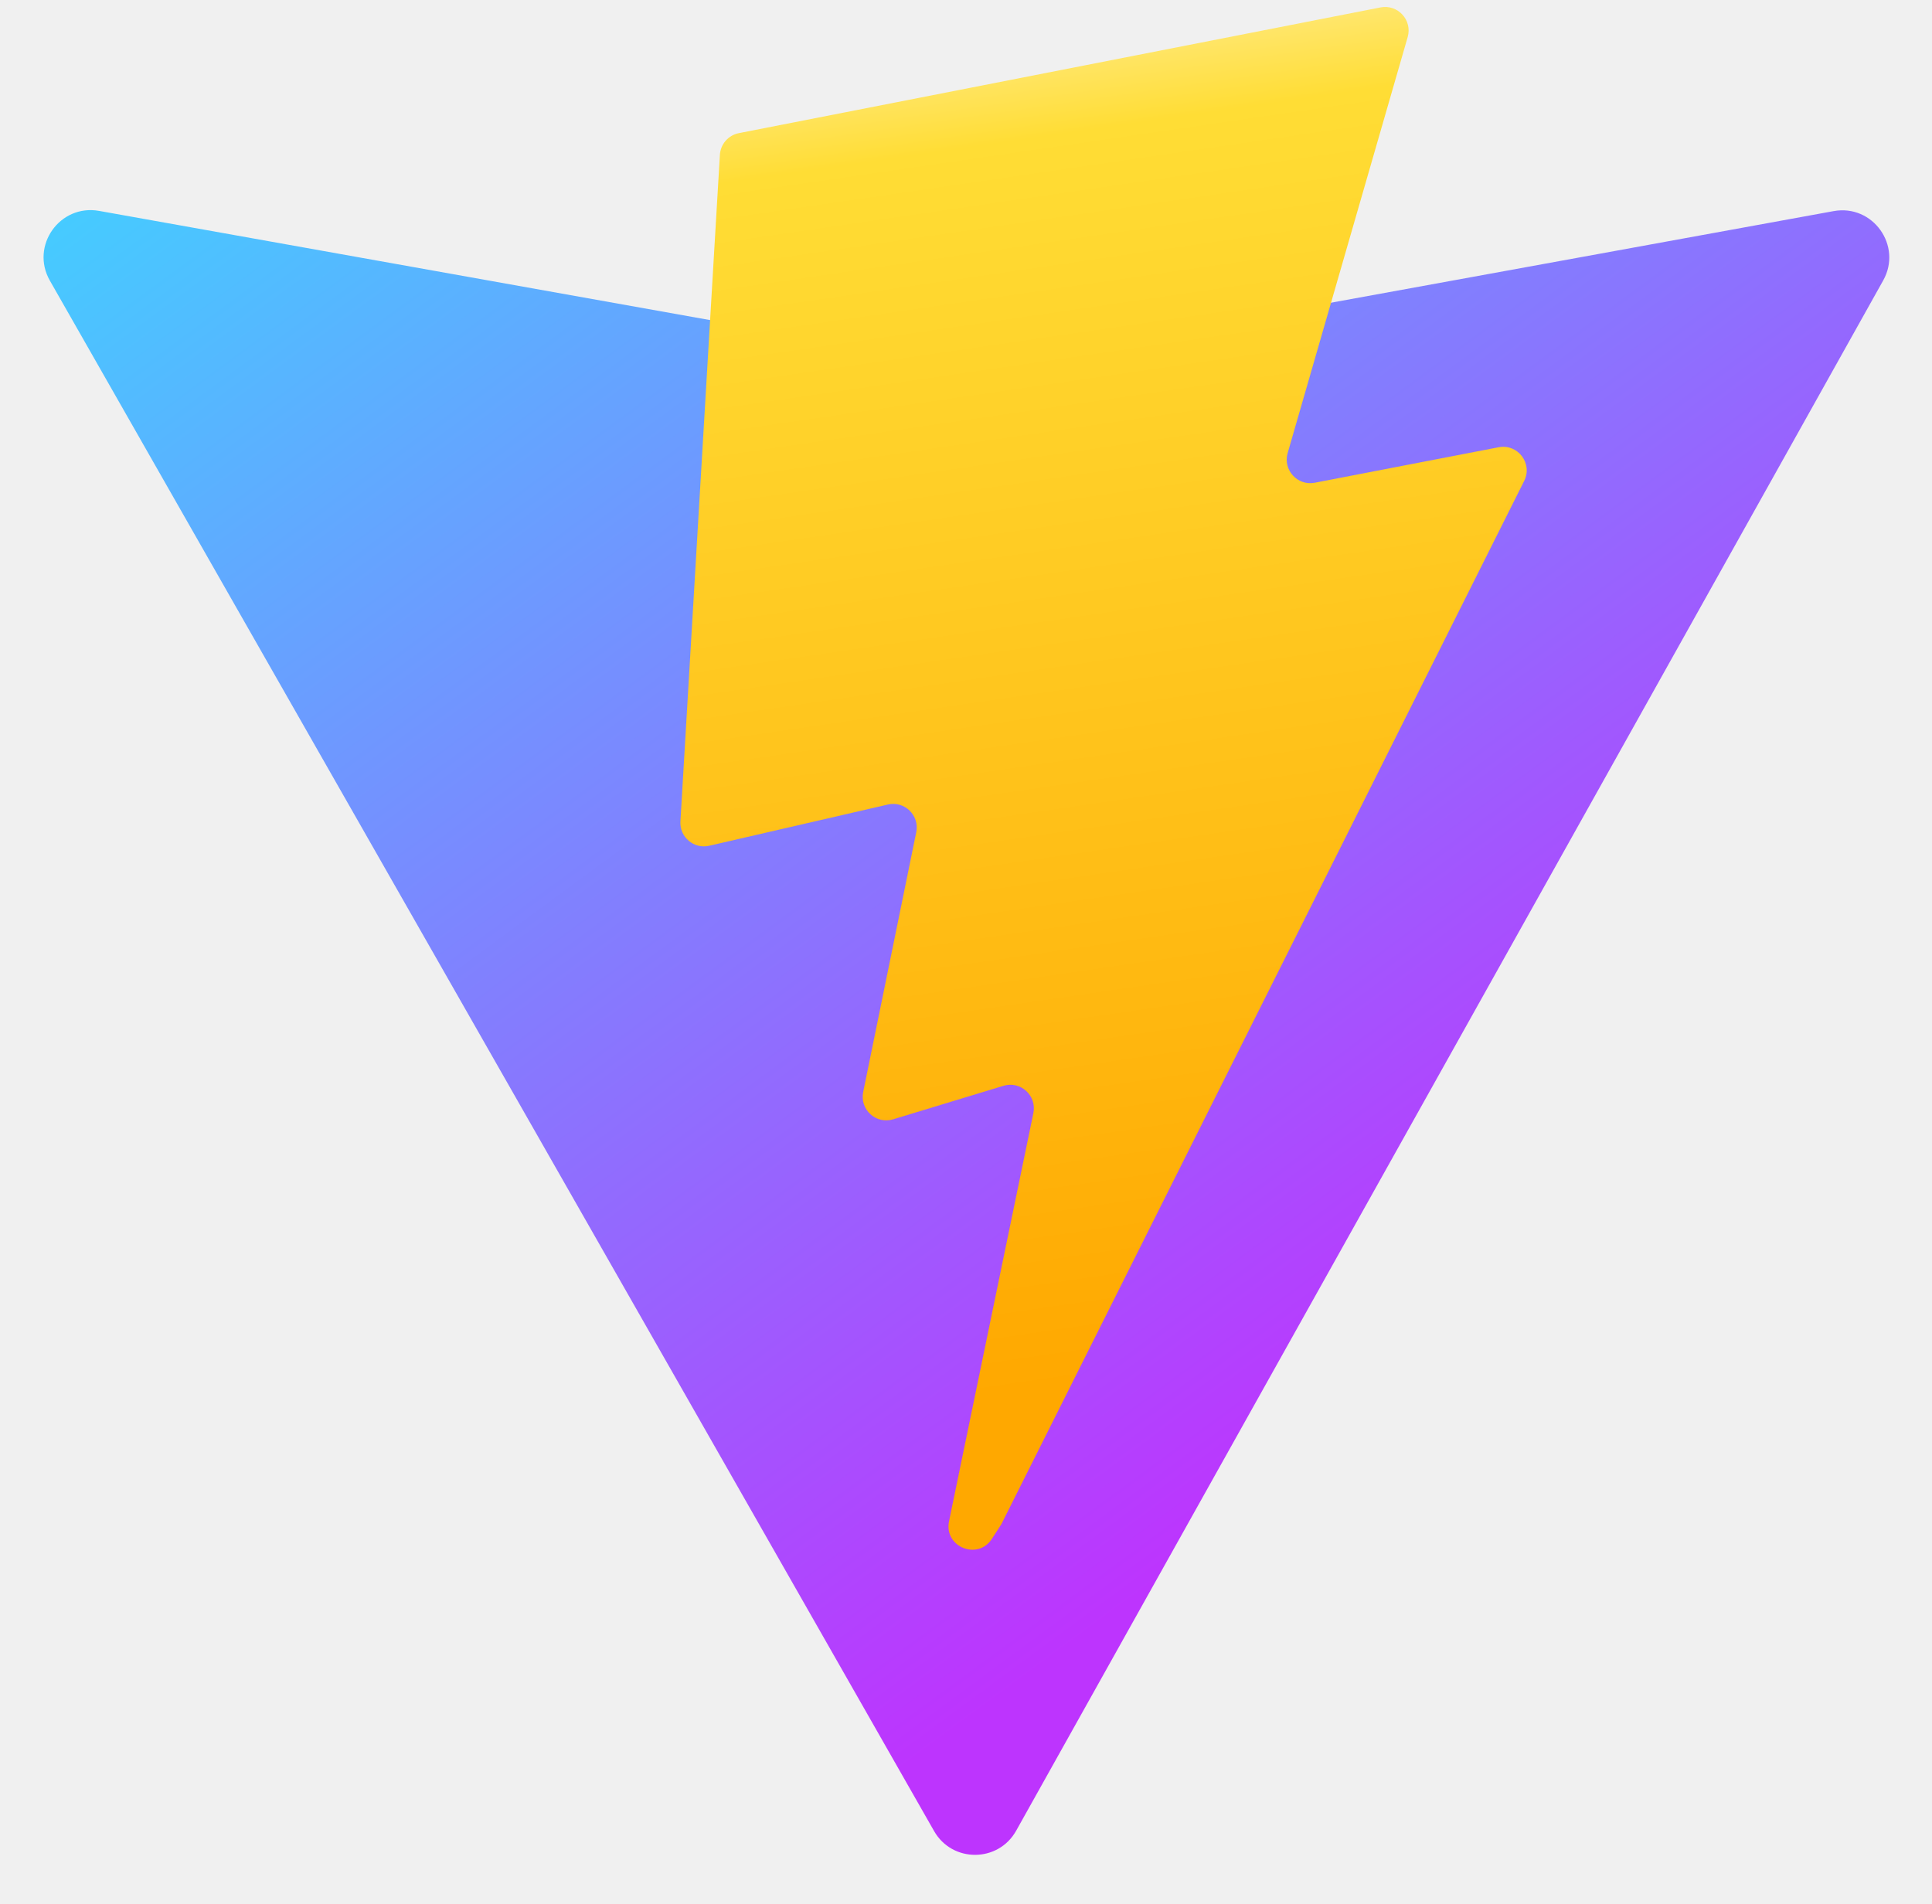
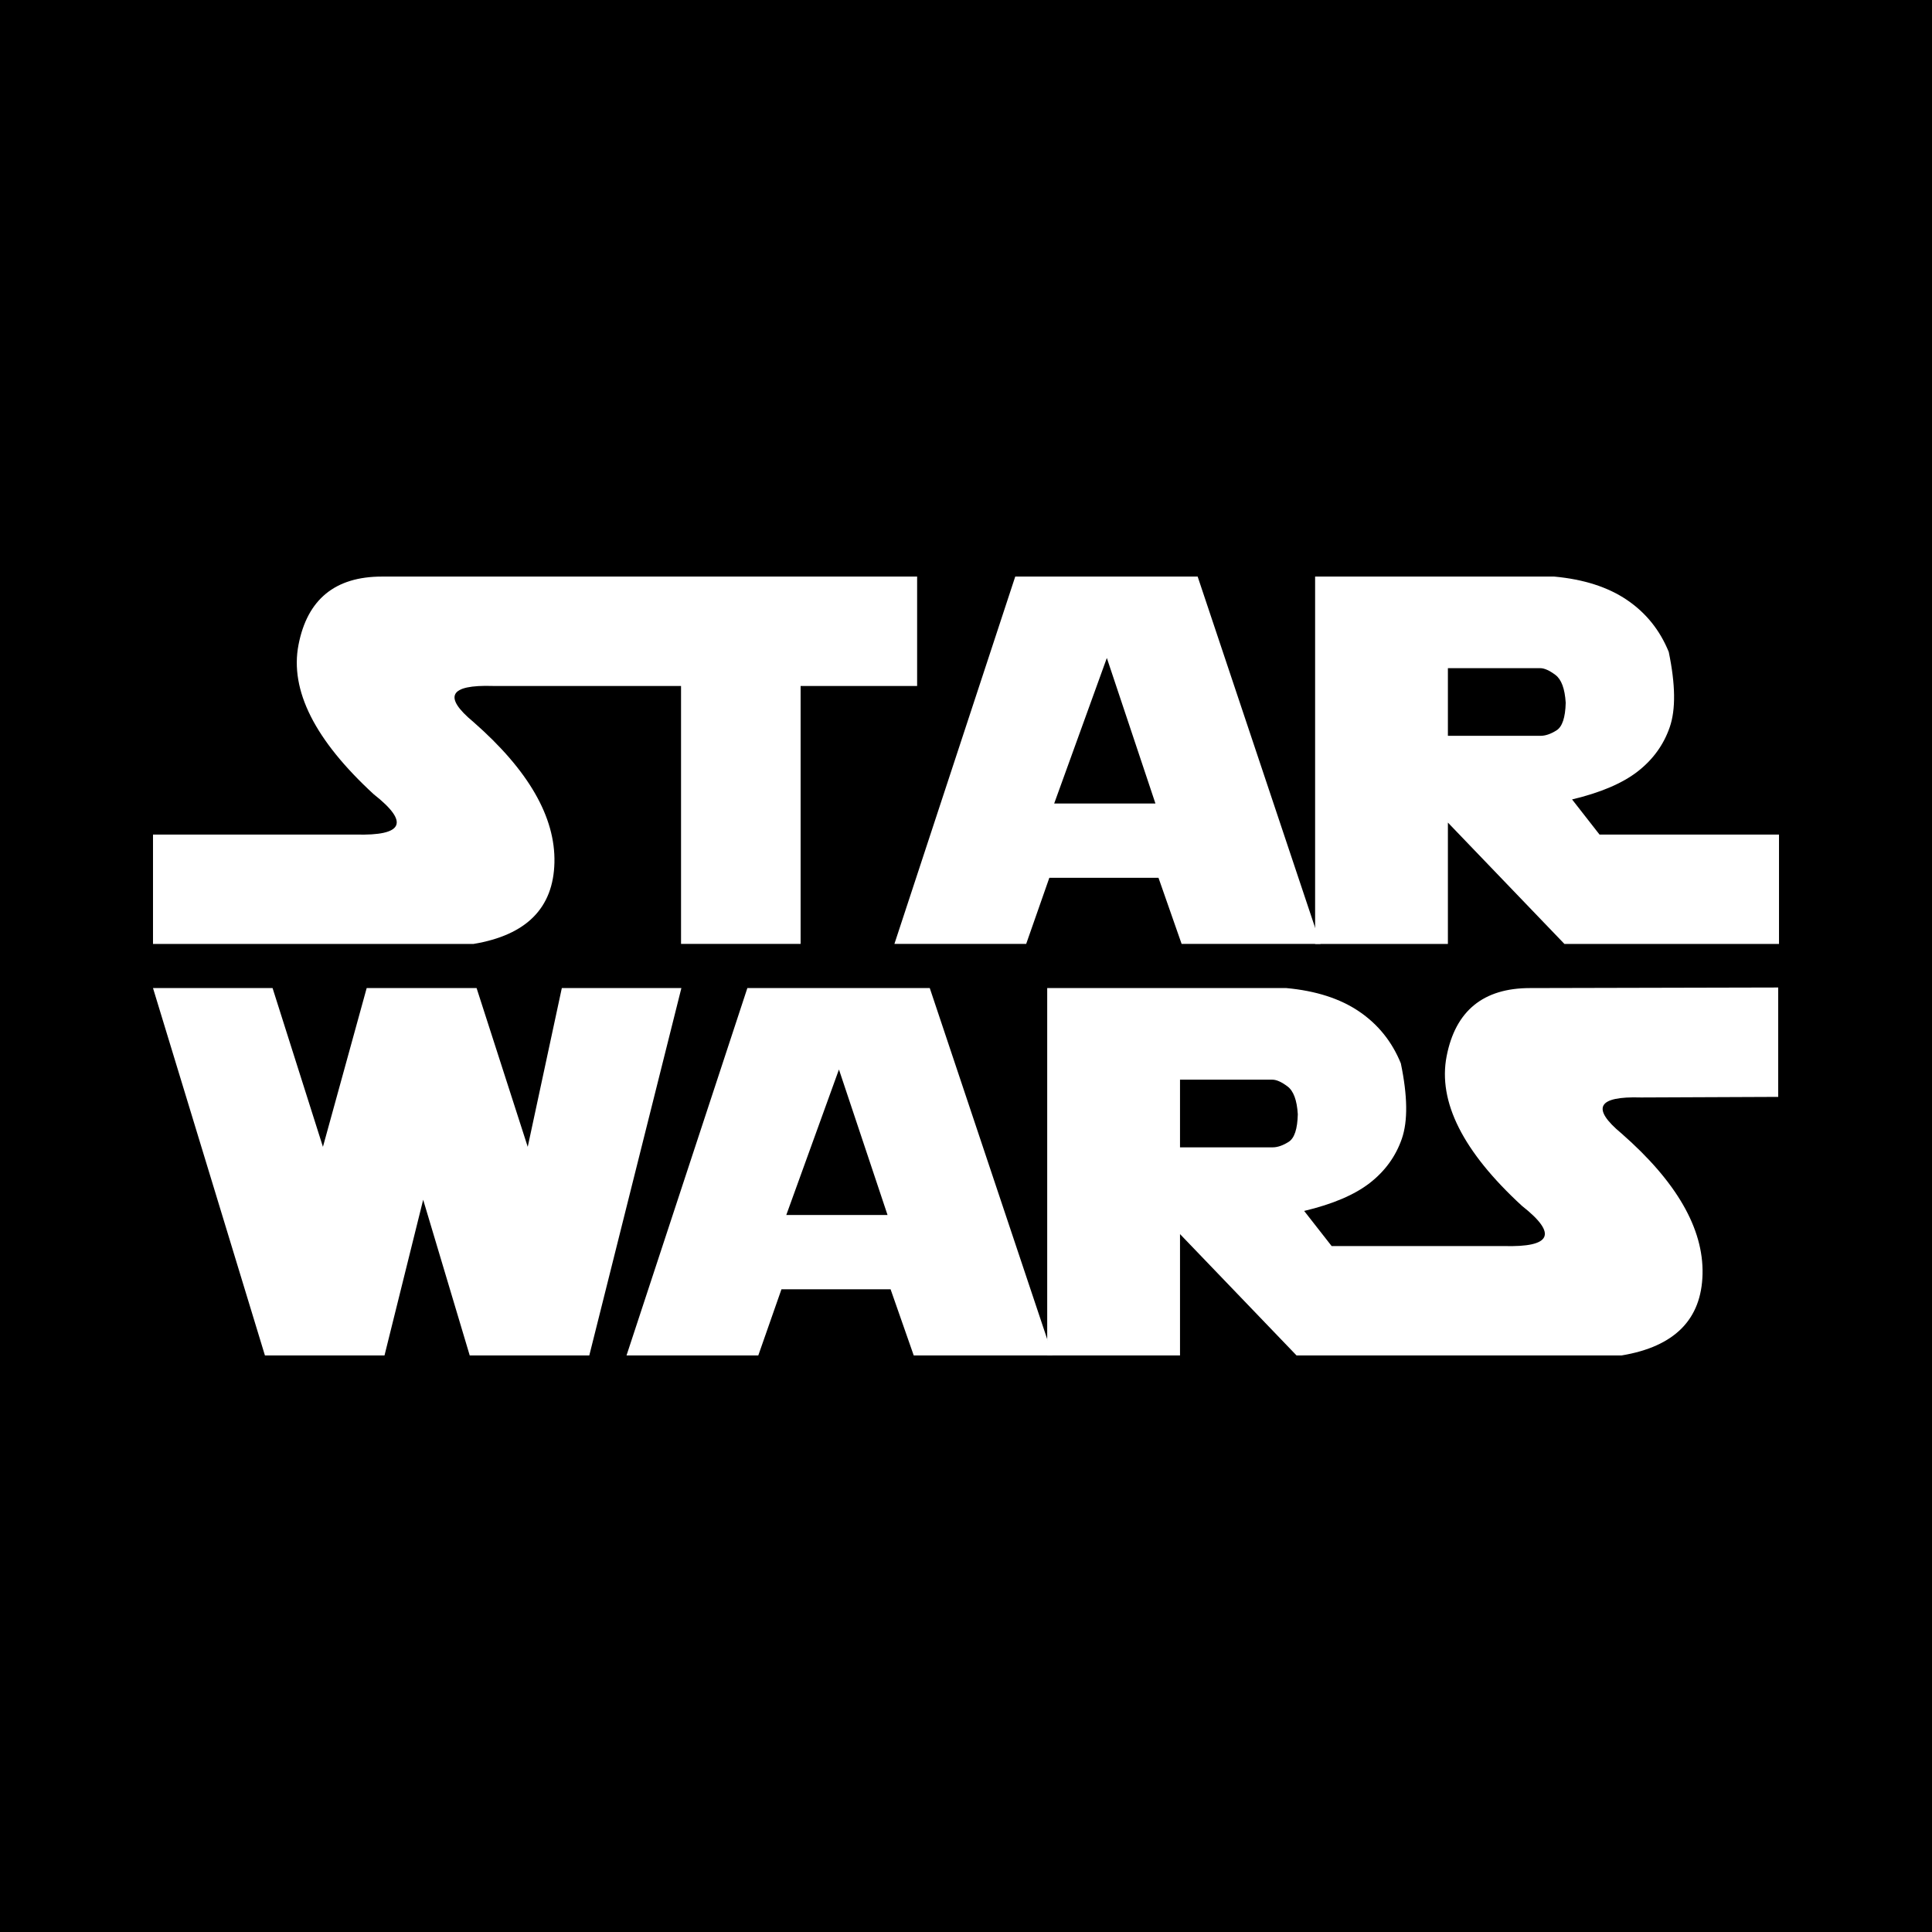
- <svg xmlns="http://www.w3.org/2000/svg" width="410" height="404" viewBox="0 0 410 404" fill="none">
-   <path d="M399.641 59.525L215.643 388.545C211.844 395.338 202.084 395.378 198.228 388.618L10.582 59.556C6.381 52.19 12.68 43.267 21.028 44.759L205.223 77.682C206.398 77.892 207.601 77.89 208.776 77.676L389.119 44.806C397.439 43.289 403.768 52.143 399.641 59.525Z" fill="url(#paint0_linear)" />
-   <path d="M292.965 1.574L156.801 28.255C154.563 28.694 152.906 30.59 152.771 32.866L144.395 174.33C144.198 177.662 147.258 180.248 150.51 179.498L188.42 170.749C191.967 169.931 195.172 173.055 194.443 176.622L183.18 231.775C182.422 235.487 185.907 238.661 189.532 237.56L212.947 230.446C216.577 229.344 220.065 232.527 219.297 236.242L201.398 322.875C200.278 328.294 207.486 331.249 210.492 326.603L212.5 323.5L323.454 102.072C325.312 98.365 322.108 94.137 318.036 94.923L279.014 102.454C275.347 103.161 272.227 99.746 273.262 96.158L298.731 7.867C299.767 4.273 296.636 0.855 292.965 1.574Z" fill="url(#paint1_linear)" />
-   <defs>
-     <linearGradient id="paint0_linear" x1="6" y1="33" x2="235" y2="344" gradientUnits="userSpaceOnUse">
-       <stop stop-color="#41D1FF" />
-       <stop offset="1" stop-color="#BD34FE" />
-     </linearGradient>
-     <linearGradient id="paint1_linear" x1="194.651" y1="8.818" x2="236.076" y2="292.989" gradientUnits="userSpaceOnUse">
-       <stop stop-color="#FFEA83" />
-       <stop offset="0.083" stop-color="#FFDD35" />
-       <stop offset="1" stop-color="#FFA800" />
-     </linearGradient>
-   </defs>
+ <svg xmlns="http://www.w3.org/2000/svg" width="2500" height="2500" viewBox="0 0 192.756 192.756">
+   <g fill-rule="evenodd" clip-rule="evenodd">
+     <path d="M0 0h192.756v192.756H0V0z" />
+     <path d="M60.698 57.525h-22.59c-4.671 0-7.445 2.268-8.325 6.803-.881 4.534 1.624 9.509 7.513 14.924 3.57 2.809 2.962 4.146-1.827 4.011H15.265v10.913h31.98c5.279-.879 7.969-3.587 8.071-8.122.102-4.535-2.589-9.205-8.071-14.011-3.062-2.538-2.419-3.739 1.929-3.604h18.773v25.736h11.93V68.439h11.625V57.525H60.698zM89.235 94.175l12.056-36.65h18.199l12.26 36.65h-13.859l-2.309-6.599h-10.889l-2.311 6.599H89.235zm21.195-28.528l-5.254 14.519h10.102l-4.848-14.519z" fill="#fff" />
+     <path d="M131.209 94.175v-36.65h23.857c2.945.271 5.365 1.048 7.26 2.335 1.896 1.286 3.283 3.012 4.164 5.178.676 3.249.709 5.753.1 7.513-.609 1.76-1.674 3.232-3.197 4.417-1.523 1.184-3.707 2.115-6.547 2.791l2.738 3.504h17.908v10.913h-21.41l-11.625-12.107v12.107h-13.248v-.001zm13.248-27.513v6.751h9.24c.49 0 1.023-.181 1.598-.545.576-.364.881-1.281.916-2.754-.086-1.404-.43-2.331-1.029-2.779-.602-.448-1.105-.672-1.51-.672h-9.215v-.001zM42.22 119.699l-3.858 15.533h-11.93L15.265 98.58h11.929l5.025 15.84 4.365-15.84h10.965l5.103 15.84 3.401-15.84h11.929l-9.188 36.652h-11.93l-4.644-15.533zM62.508 135.232L74.564 98.58h18.199l12.26 36.652h-13.86l-2.309-6.6H77.966l-2.311 6.6H62.508zm21.194-28.529l-5.254 14.518H88.55l-4.848-14.518z" fill="#fff" />
+     <path d="M163.723 109.494l13.689-.057V98.523l-24.756.057c-4.672 0-7.445 2.268-8.326 6.803-.879 4.535 1.625 9.51 7.514 14.924 3.57 2.811 2.961 4.146-1.828 4.012h-17.158l-2.742-3.504c2.844-.676 5.027-1.607 6.551-2.791 1.521-1.186 2.588-2.656 3.197-4.416.607-1.762.574-4.266-.102-7.514-.879-2.166-2.268-3.891-4.162-5.178-1.896-1.287-4.314-2.064-7.26-2.336h-23.86v36.652h13.25v-12.107l11.625 12.107h32.438c5.281-.881 7.969-3.588 8.07-8.123s-2.588-9.205-8.07-14.01c-3.061-2.538-2.42-3.74 1.93-3.605zm-35.155 4.43c-.576.363-1.107.547-1.6.547h-9.238v-6.752h9.213c.408 0 .91.223 1.51.672.602.449.945 1.375 1.029 2.779-.035 1.473-.337 2.391-.914 2.754z" fill="#fff" />
+   </g>
</svg>
